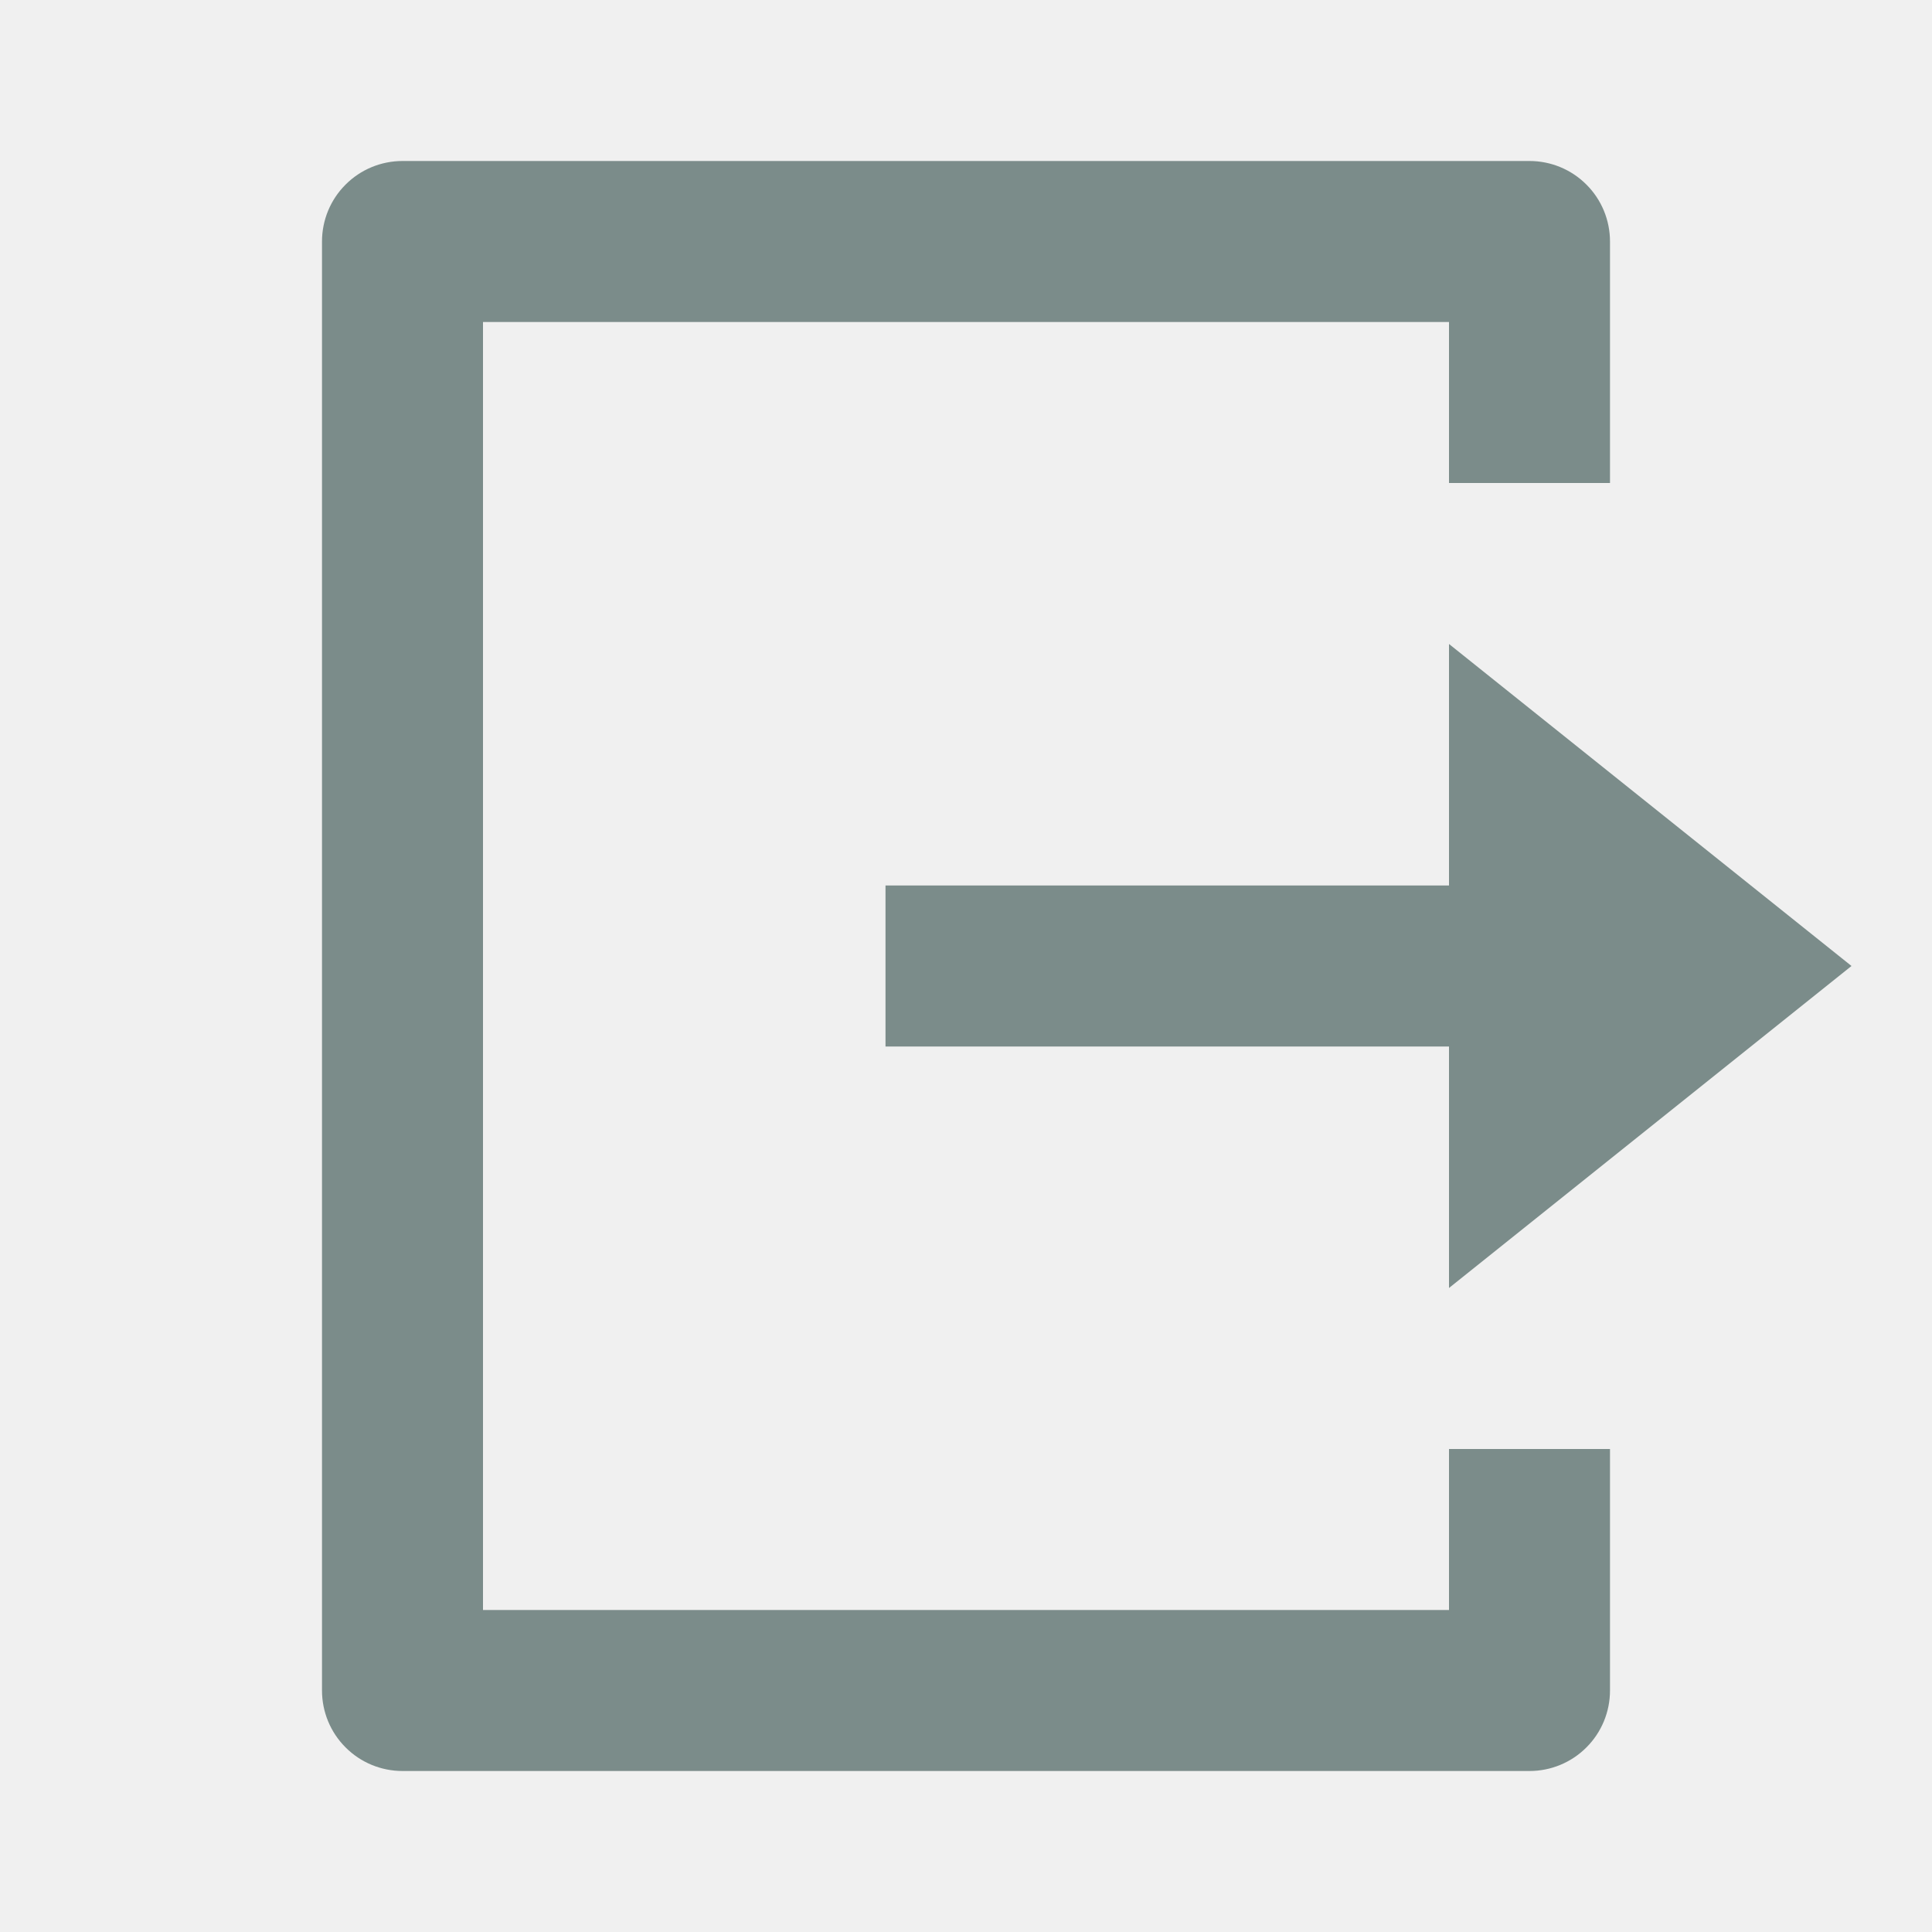
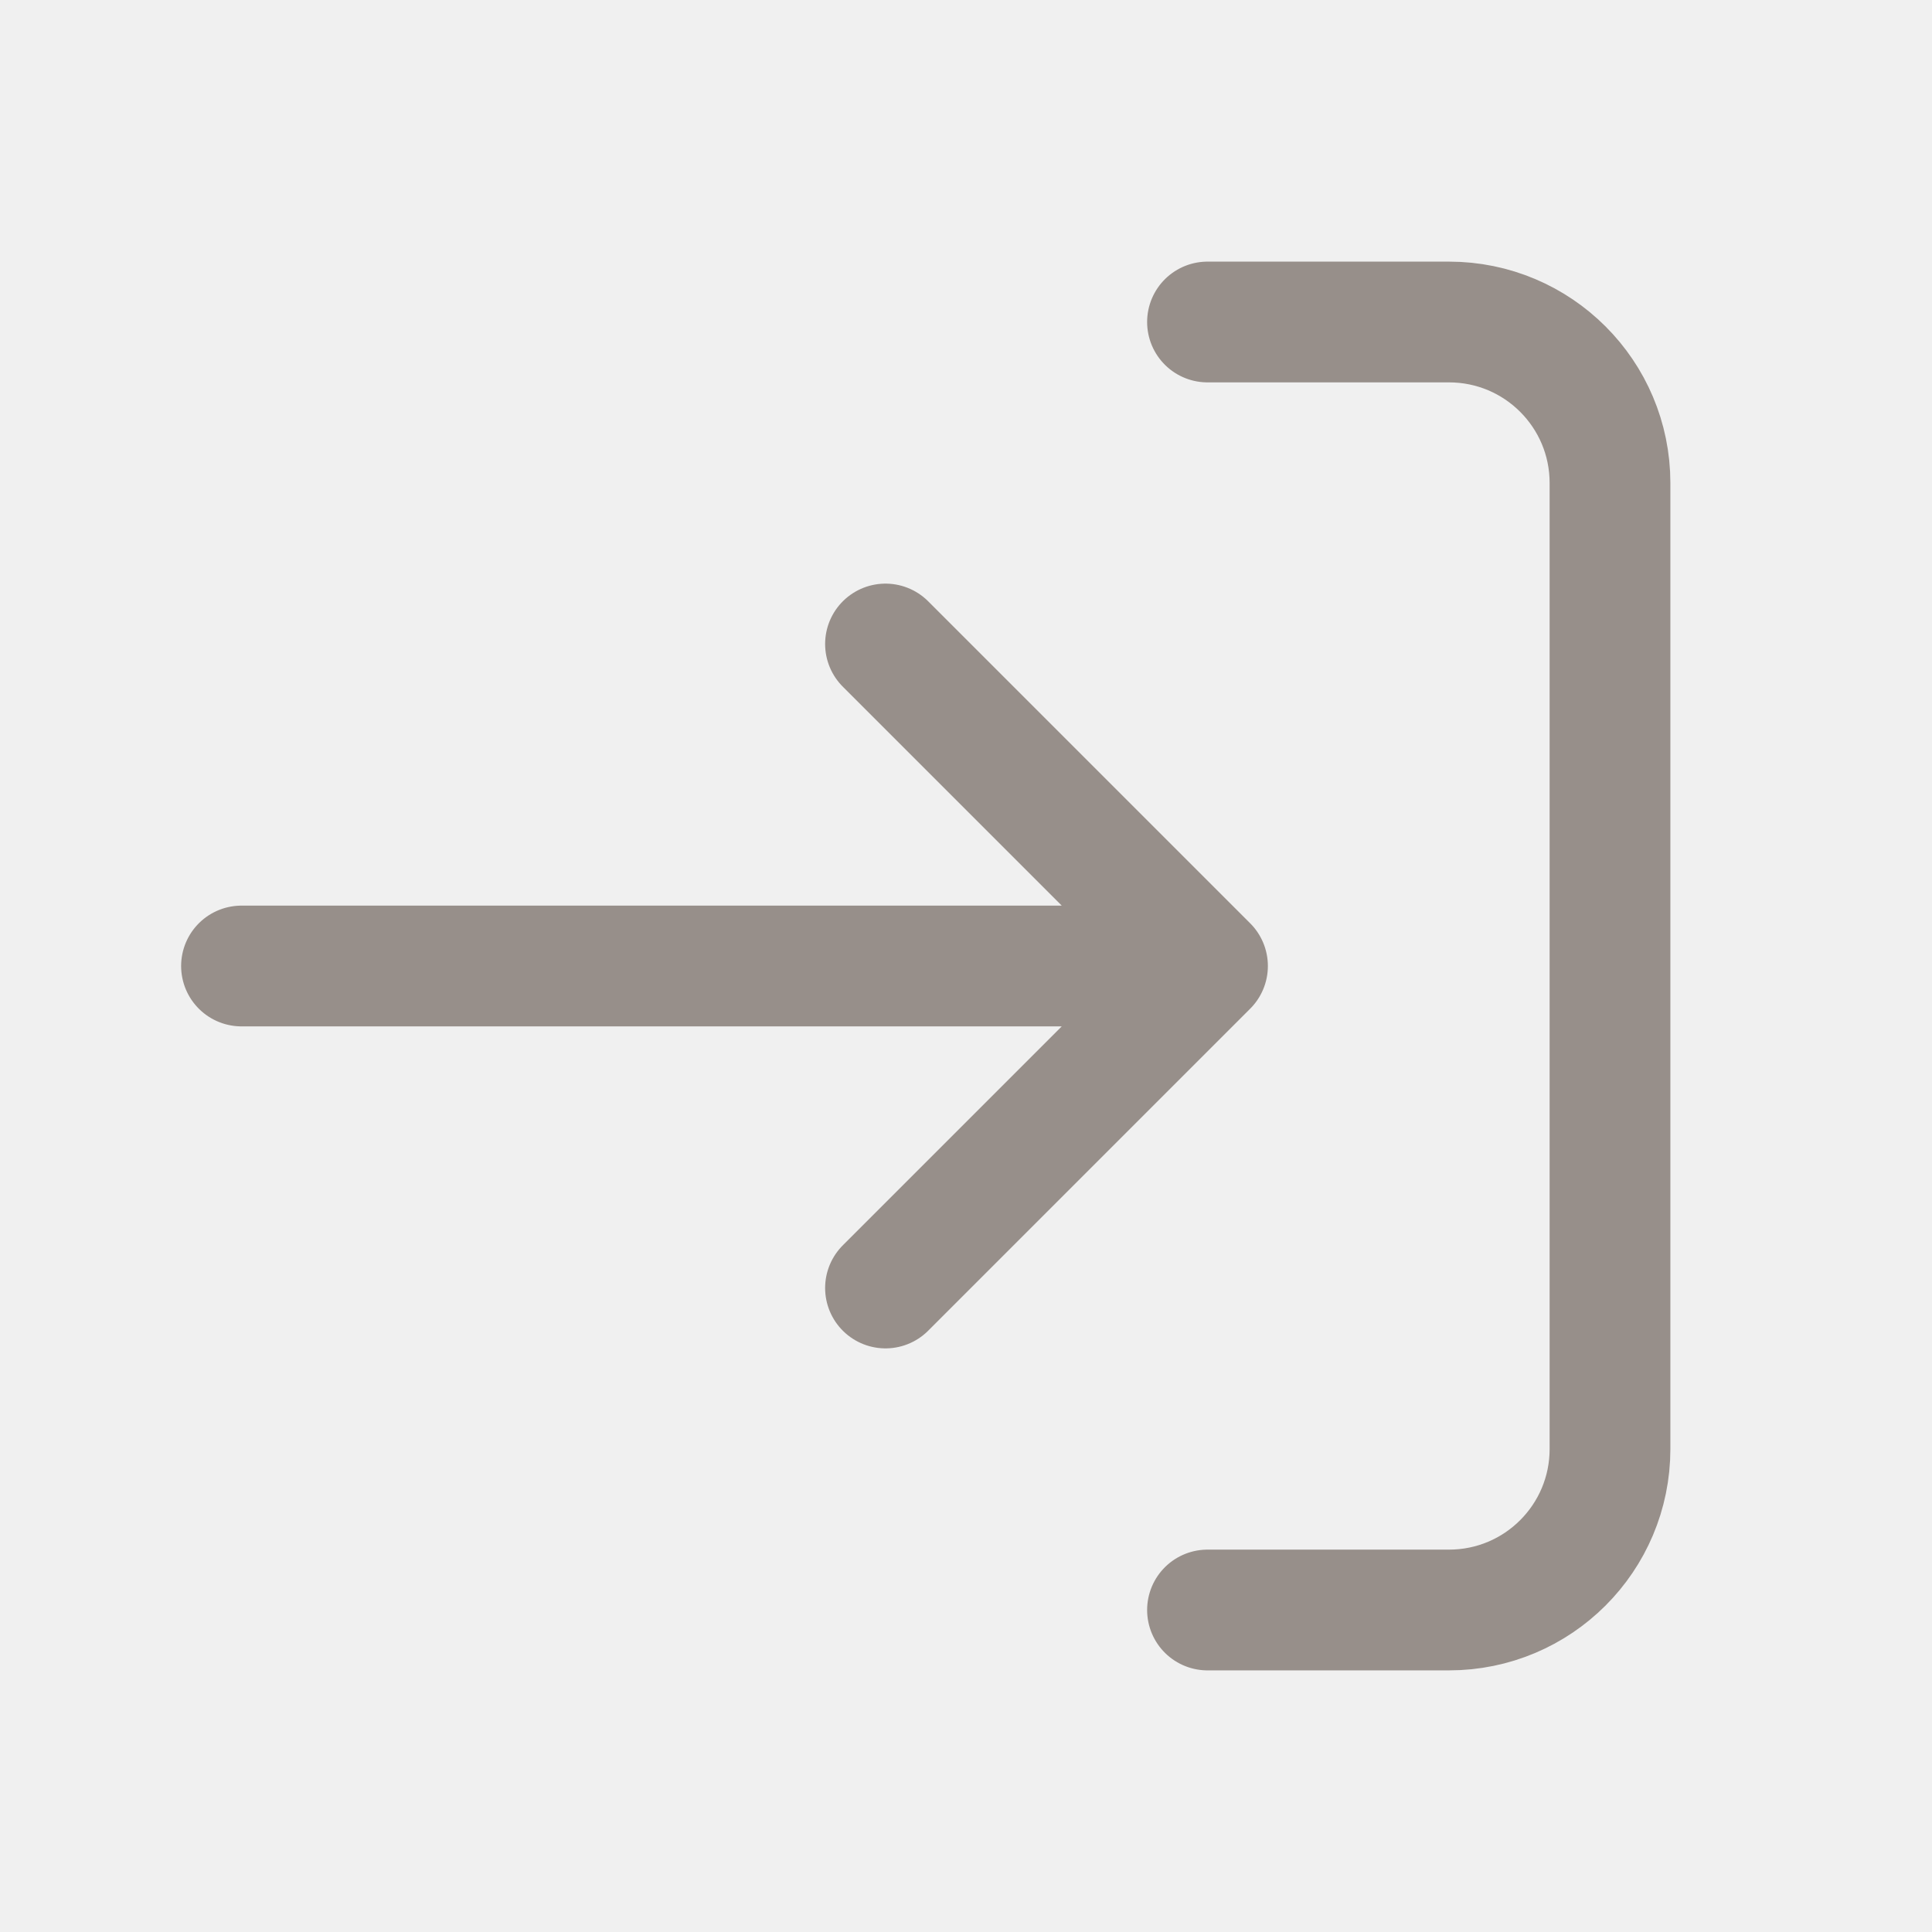
- <svg xmlns="http://www.w3.org/2000/svg" width="24" height="24" viewBox="0 0 24 24" fill="none">
-   <g clip-path="url(#clip0_46_234)">
-     <path d="M5 22C4.735 22 4.48 21.895 4.293 21.707C4.105 21.52 4 21.265 4 21V3C4 2.735 4.105 2.48 4.293 2.293C4.48 2.105 4.735 2 5 2H19C19.265 2 19.52 2.105 19.707 2.293C19.895 2.48 20 2.735 20 3V6H18V4H6V20H18V18H20V21C20 21.265 19.895 21.52 19.707 21.707C19.52 21.895 19.265 22 19 22H5ZM18 16V13H11V11H18V8L23 12L18 16Z" fill="#7B8C8A" />
-   </g>
-   <defs>
-     <clipPath id="clip0_46_234">
-       <rect width="24" height="24" fill="white" />
-     </clipPath>
-   </defs>
+ <svg xmlns="http://www.w3.org/2000/svg" width="24" height="24" viewBox="0 0 24 24" stroke="#978F8A" fill="none">
+   <path d="M15 4H18C19.105 4 20 4.895 20 6L20 18C20 19.105 19.105 20 18 20H15M11 16L15 12M15 12L11 8M15 12H3" stroke-width="1.5" stroke-linecap="round" stroke-linejoin="round" />
</svg>
